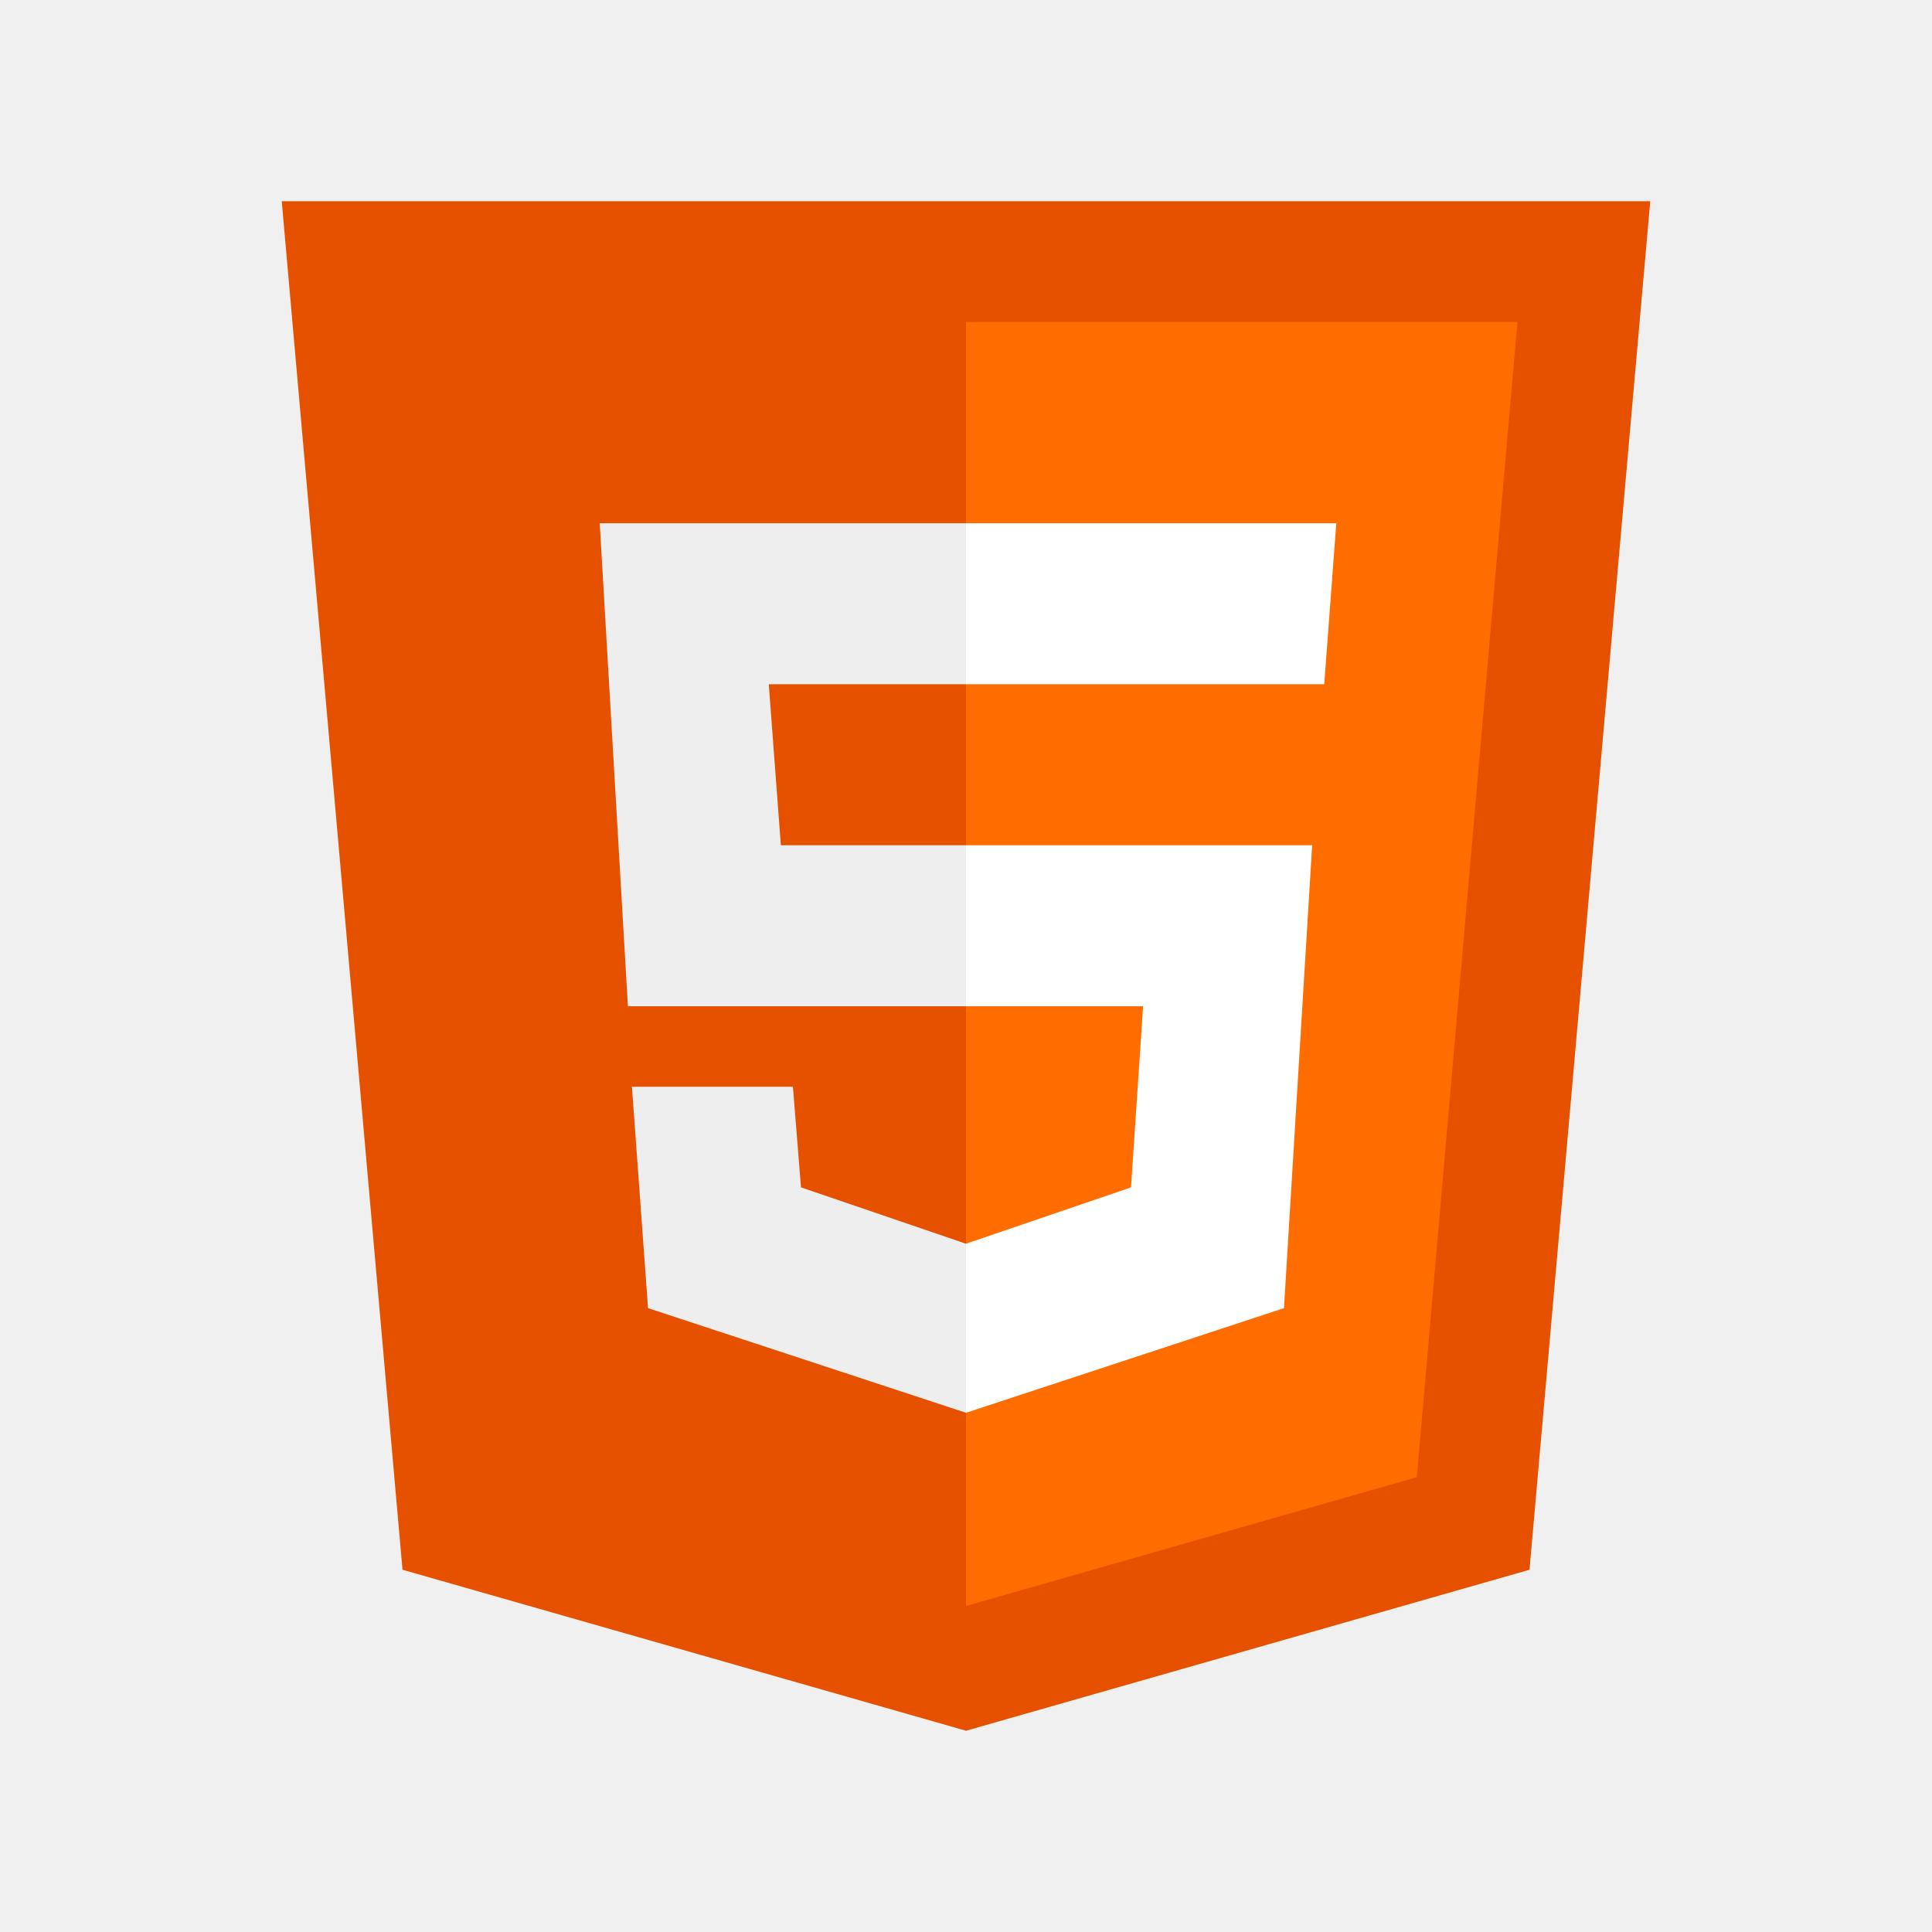
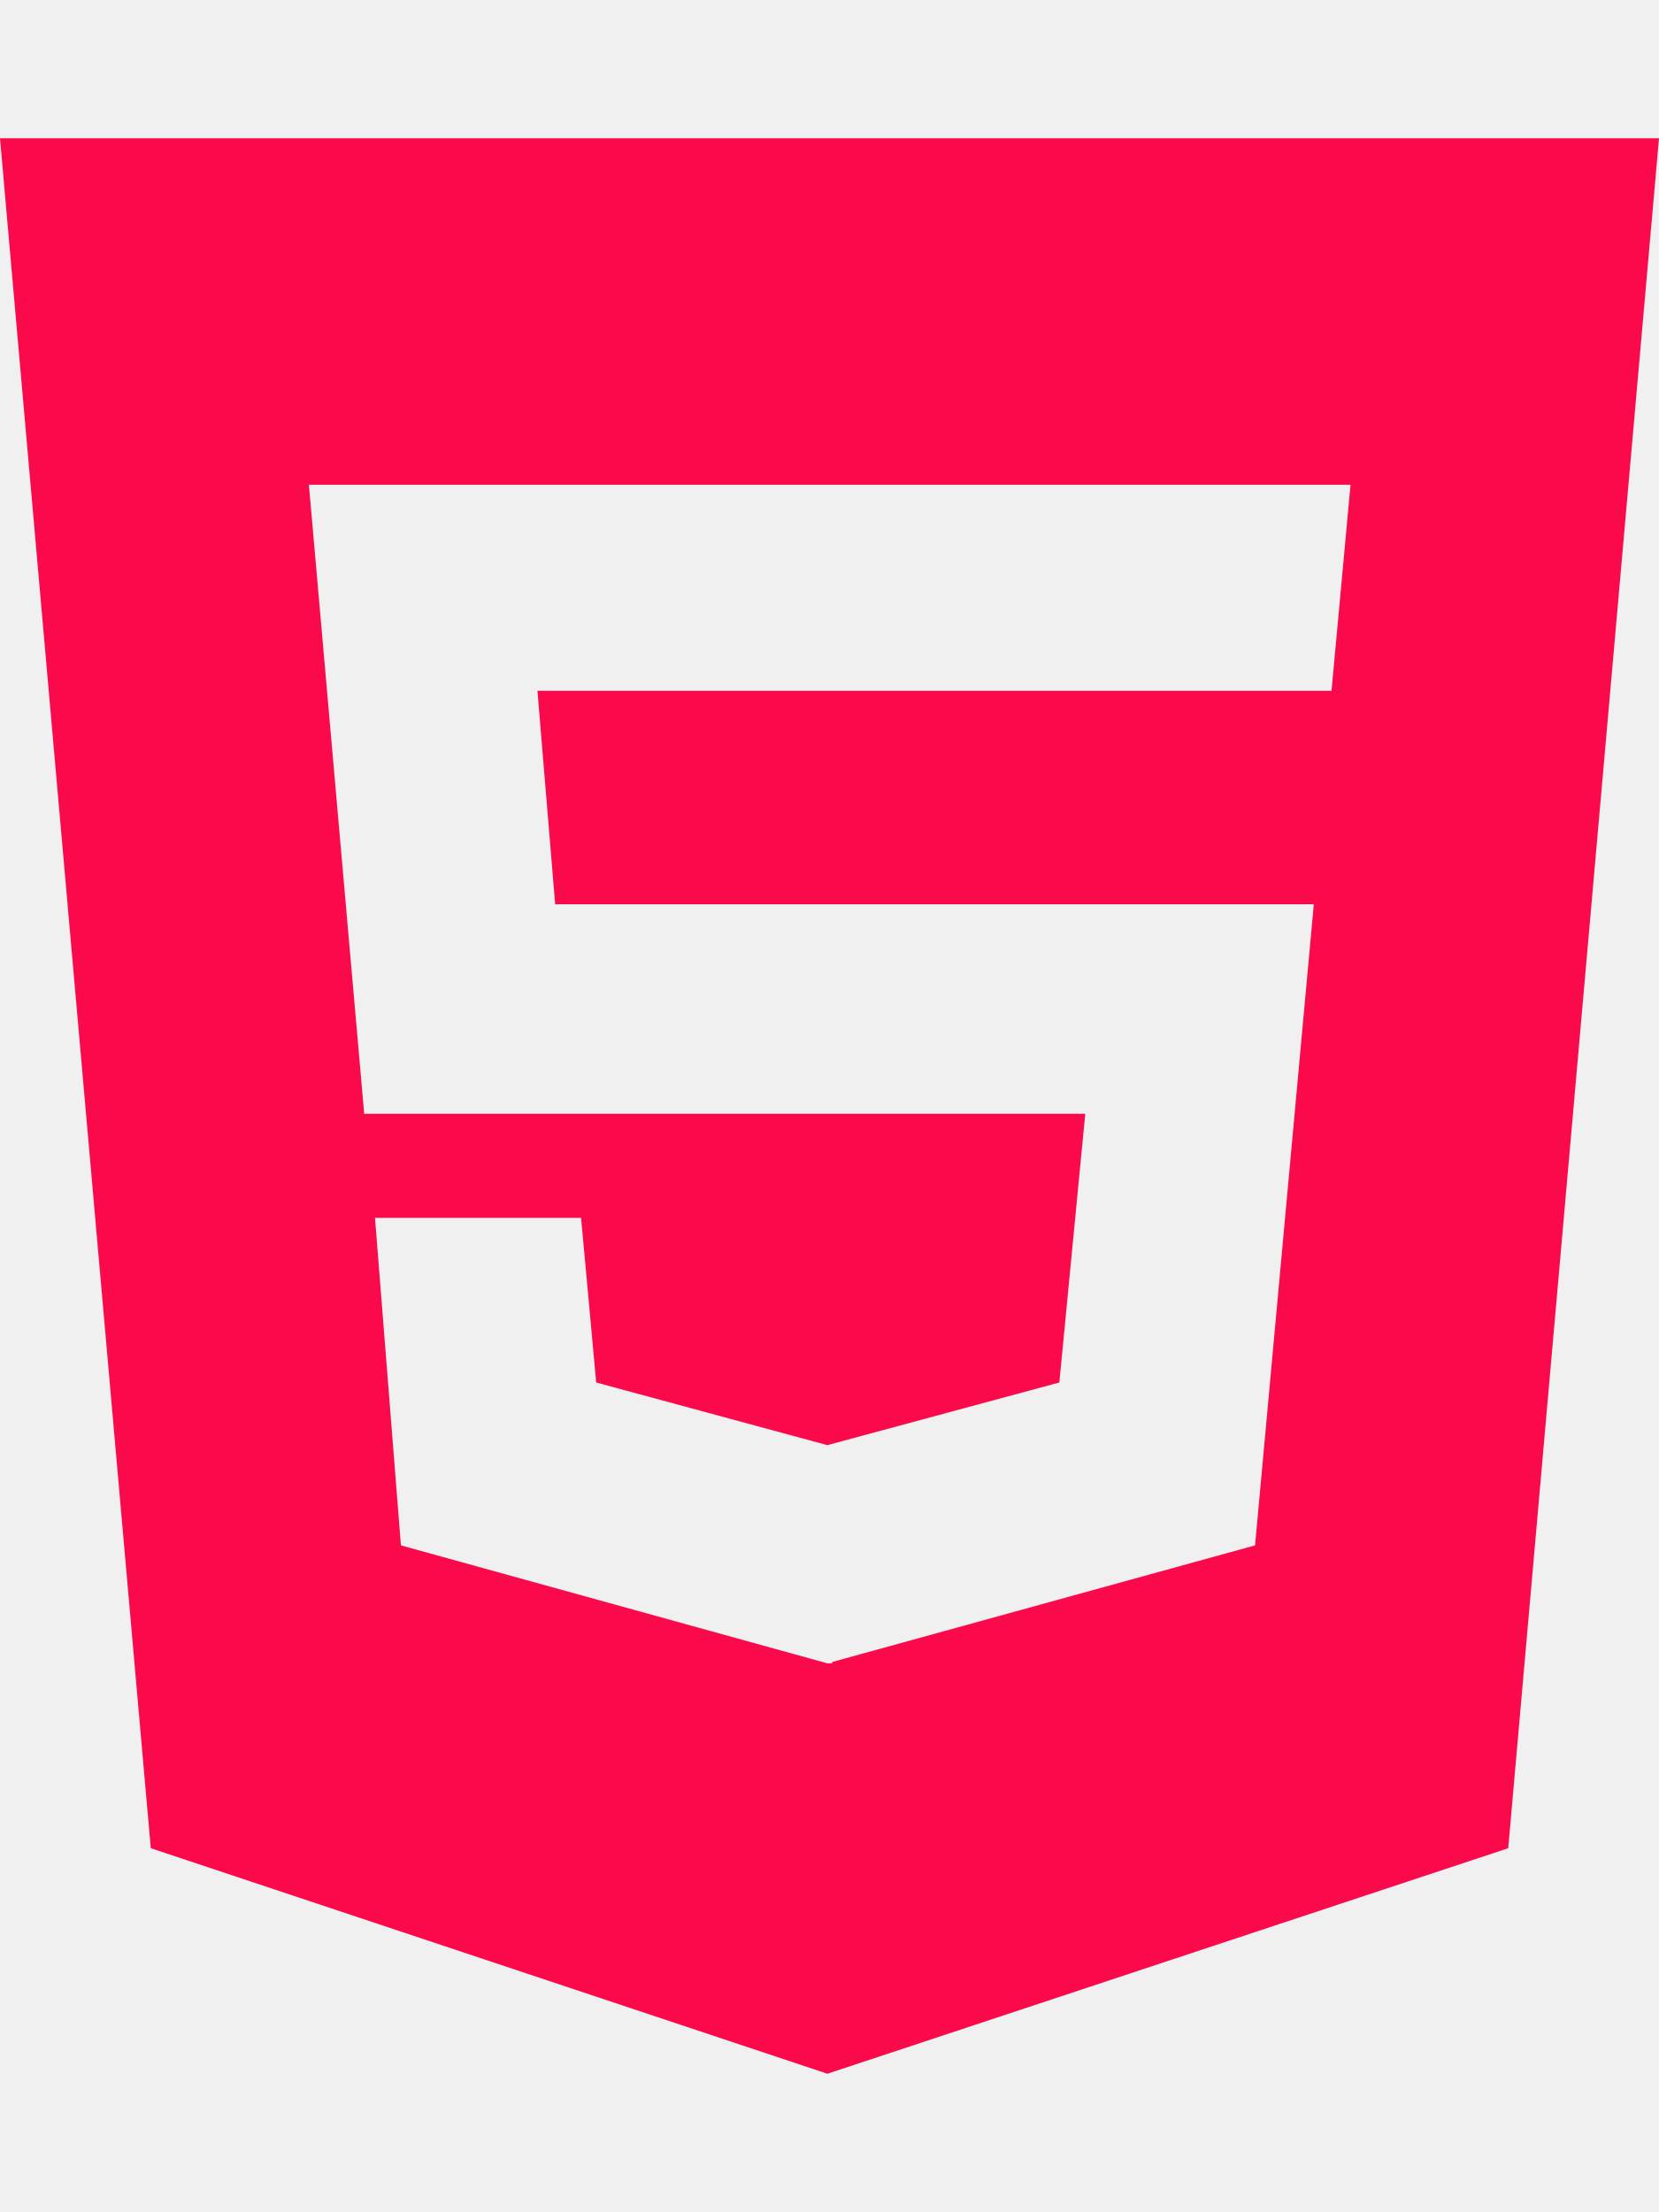
- <svg xmlns="http://www.w3.org/2000/svg" viewBox="0 0 48 48" width="240px" height="240px">
-   <path fill="#E65100" d="M41,5H7l3,34l14,4l14-4L41,5L41,5z" />
-   <path fill="#FF6D00" d="M24 8L24 39.9 35.2 36.7 37.7 8z" />
-   <path fill="#FFF" d="M24,25v-4h8.6l-0.7,11.5L24,35.1v-4.2l4.1-1.4l0.3-4.5H24z M32.9,17l0.3-4H24v4H32.9z" />
-   <path fill="#EEE" d="M24,30.9v4.2l-7.9-2.6L15.7,27h4l0.2,2.5L24,30.9z M19.1,17H24v-4h-9.1l0.7,12H24v-4h-4.6L19.1,17z" />
+ <svg xmlns="http://www.w3.org/2000/svg" viewBox="0 0 384 512">
+   <path fill="#fa0a4b" d="M0 32l34.9 395.8L191.5 480l157.6-52.2L384 32H0zm308.2 127.9H124.4l4.1 49.4h175.6l-13.6 148.4-97.9 27v.3h-1.1l-98.7-27.3-6-75.8h47.7L138 320l53.5 14.5 53.7-14.5 6-62.2H84.3L71.5 112.2h241.1l-4.4 47.7z" />
</svg>
